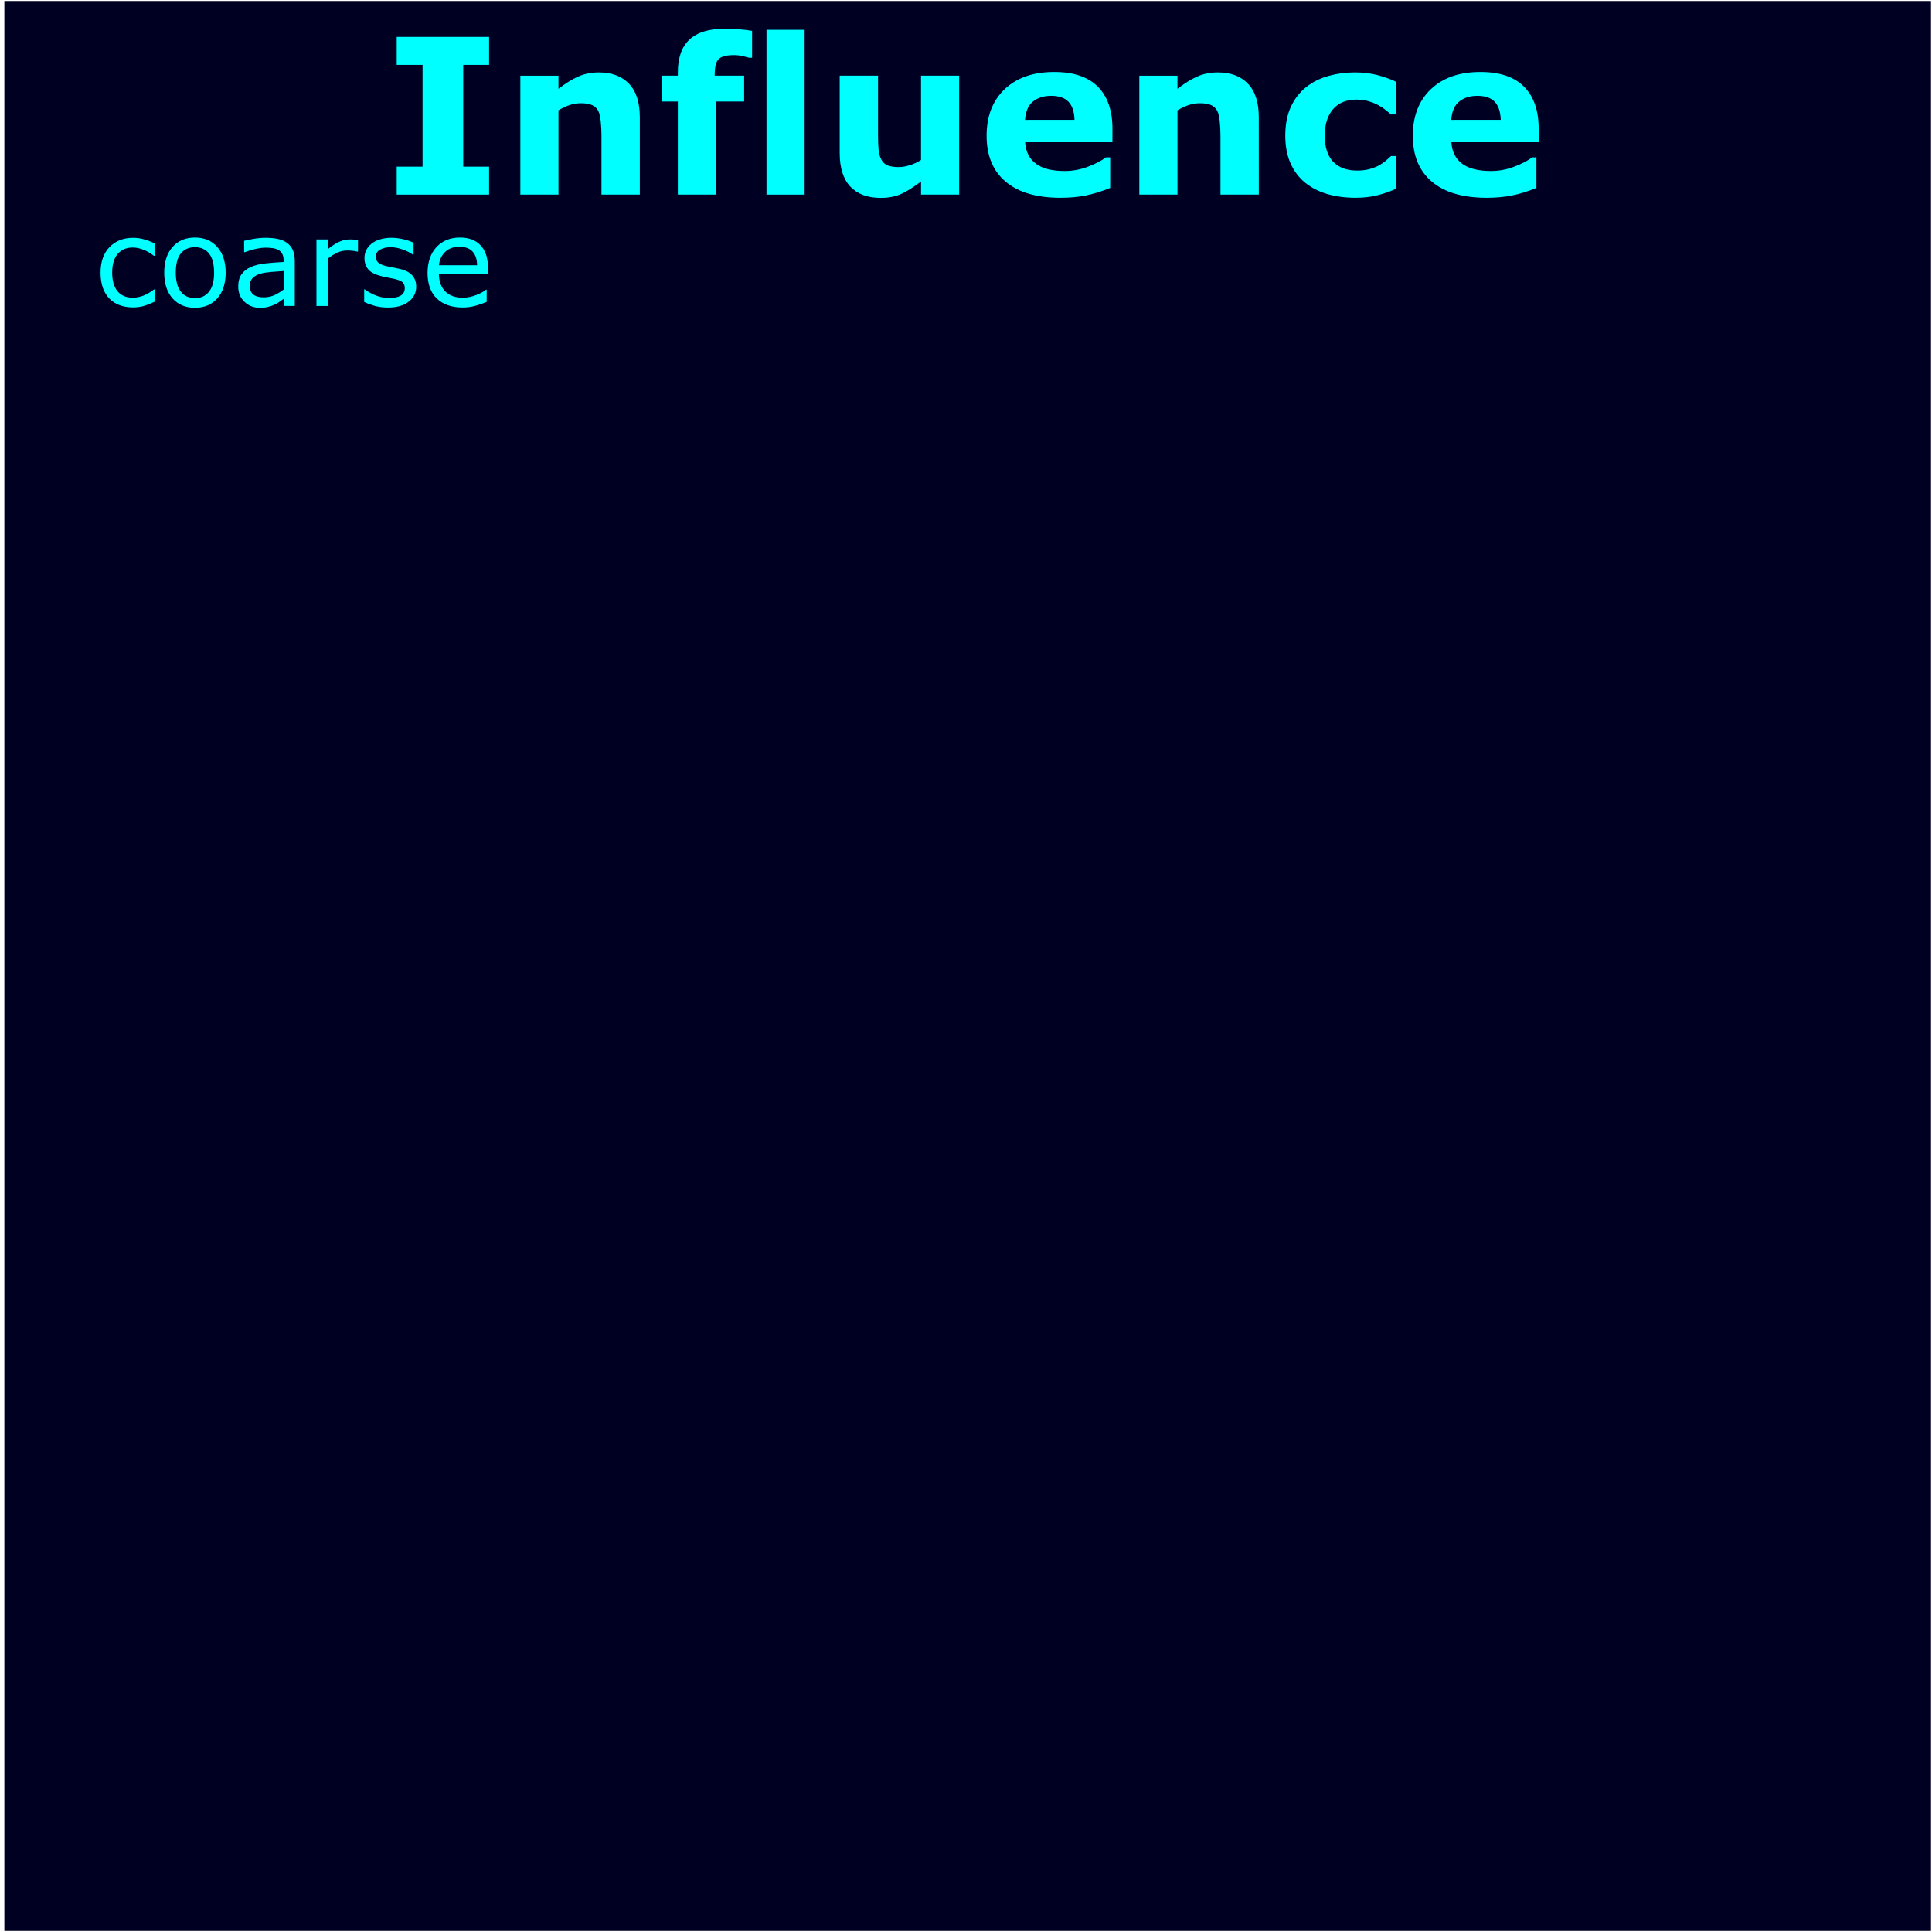
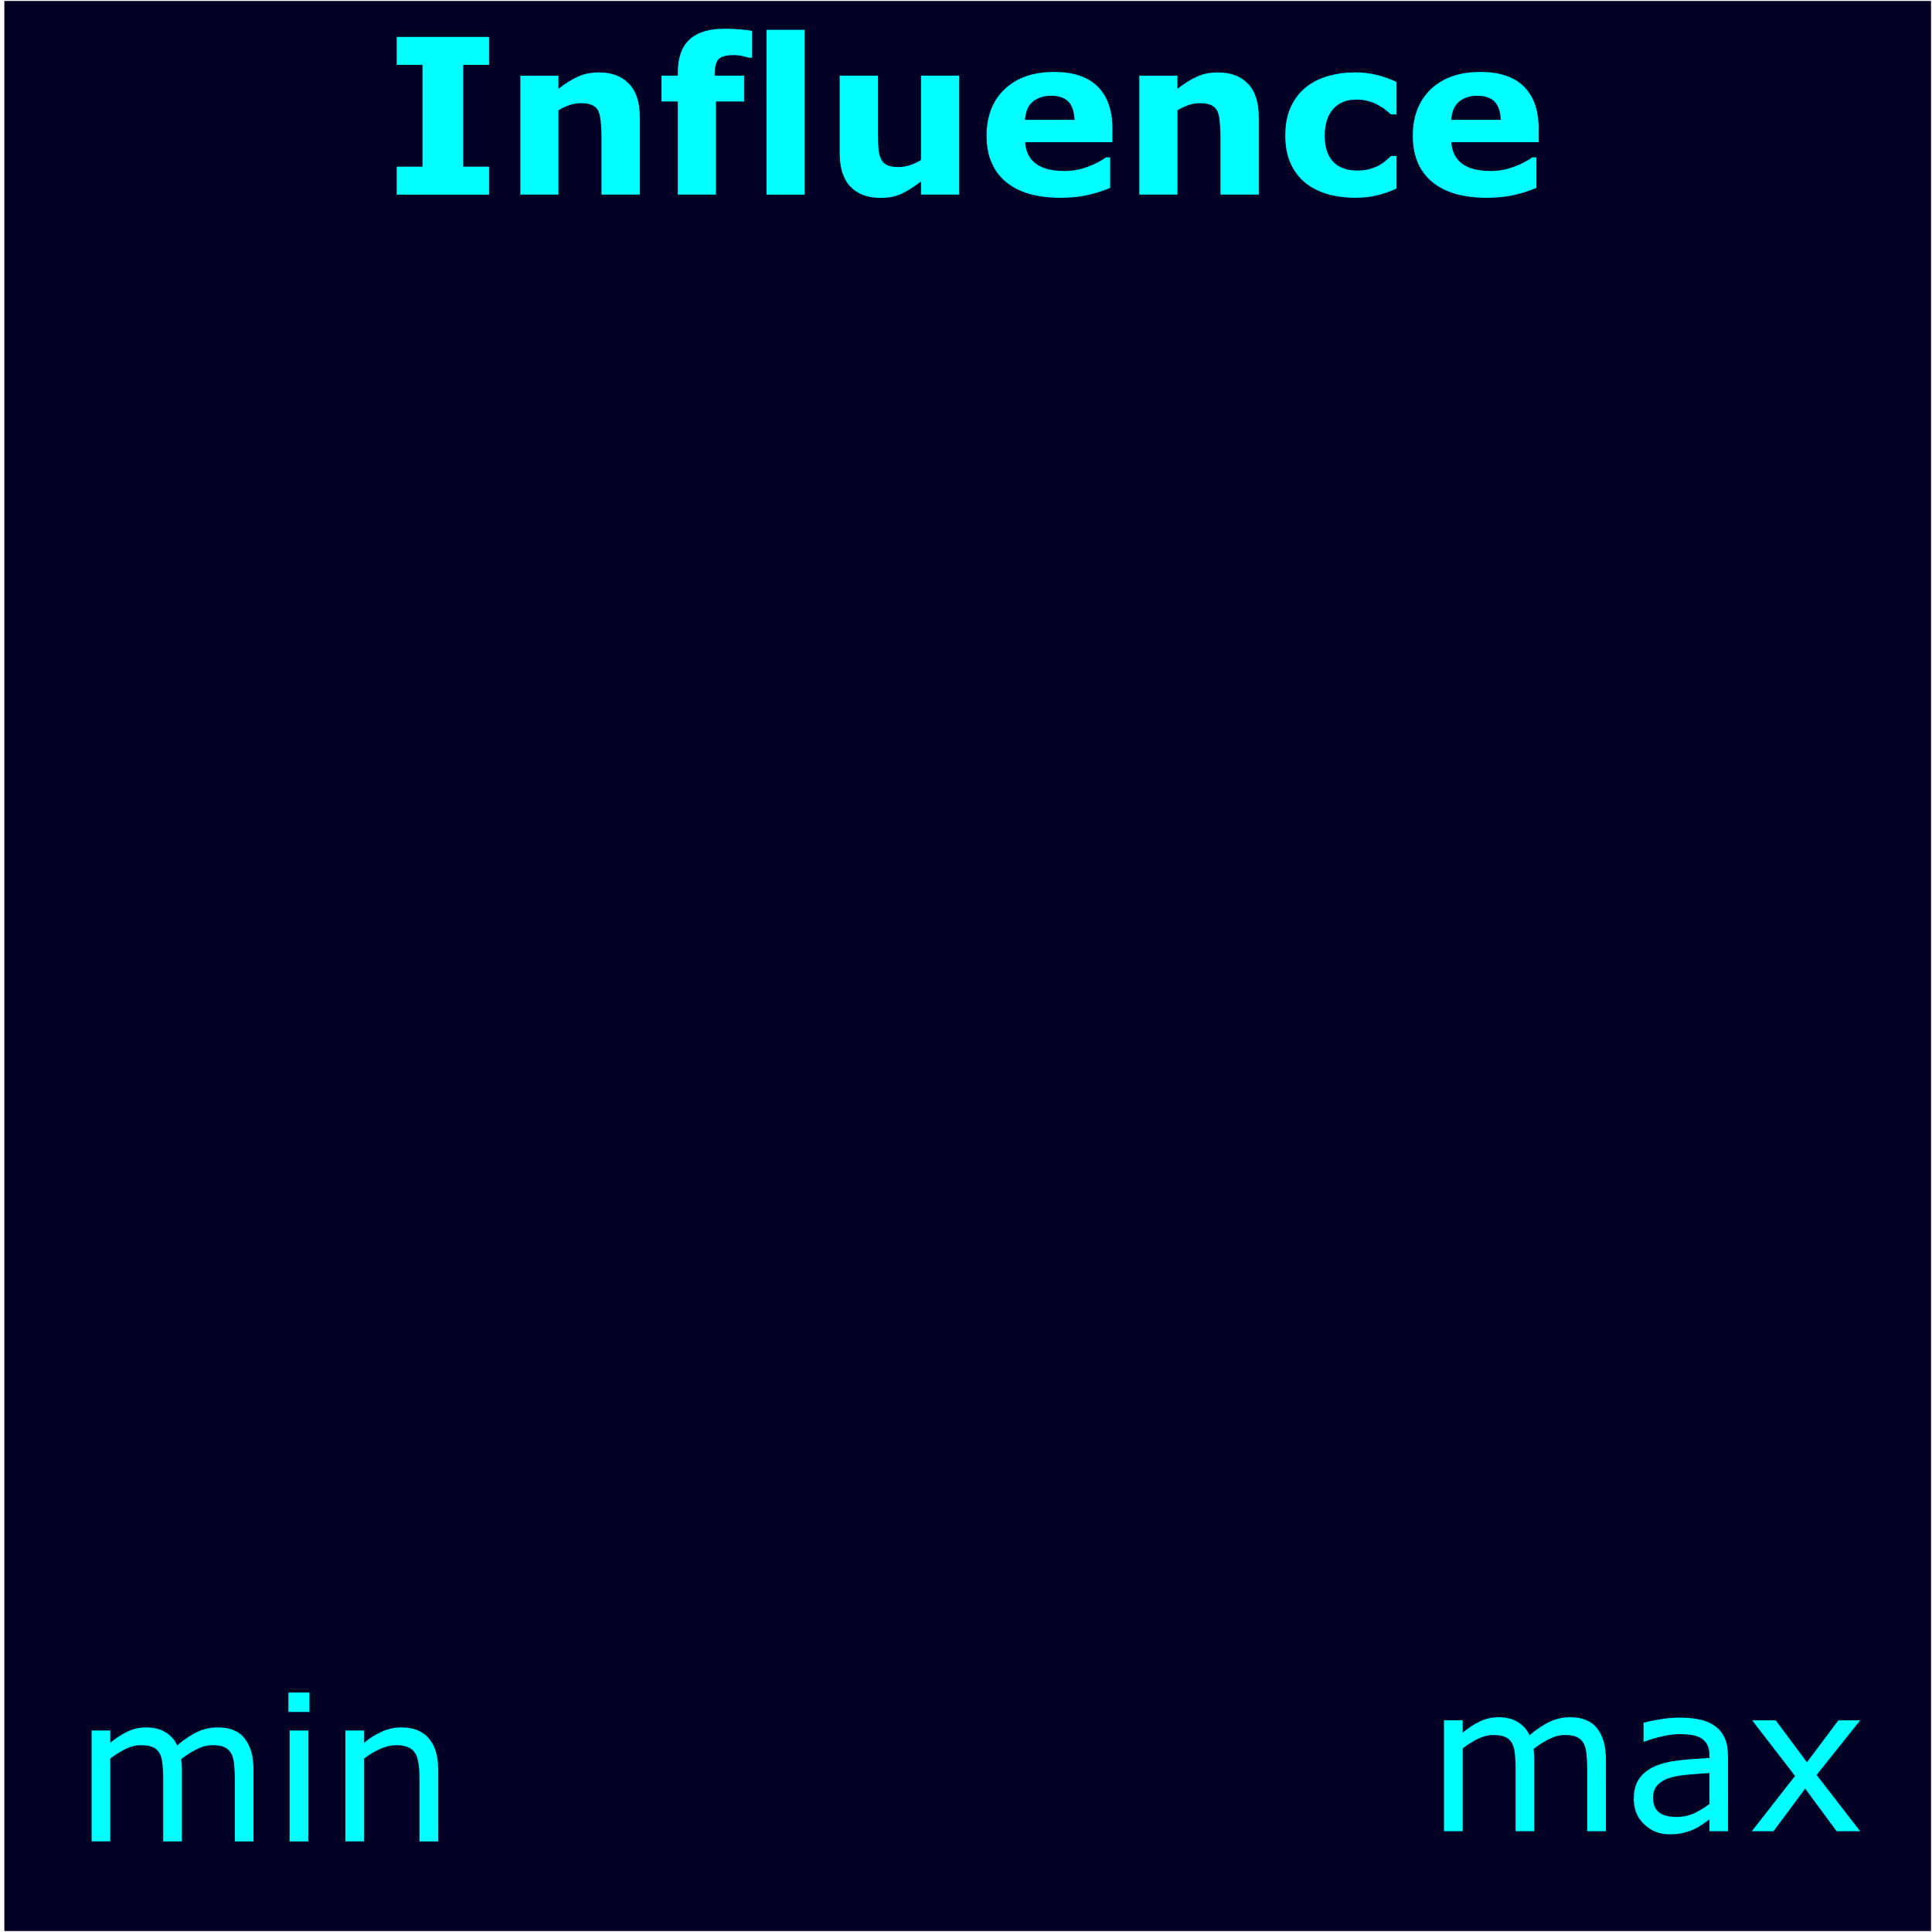
<svg xmlns="http://www.w3.org/2000/svg" width="380" height="380" viewBox="0 0 100.542 100.542" version="1.1" id="svg8">
  <defs id="defs2" />
  <g id="layer1" transform="translate(0,-196.4583)">
    <path style="fill:#000023;fill-opacity:1;stroke-width:0.07" d="M 0.227,196.509 H 100.491 V 296.95 H 0.227 Z" id="rect815" />
    <g aria-label="Influence" style="font-style:normal;font-weight:normal;font-size:10.583px;line-height:1.25;font-family:sans-serif;letter-spacing:0px;word-spacing:0px;fill:#000000;fill-opacity:1;stroke:none;stroke-width:0.265" id="text3647">
      <path d="m 25.452,206.586 h -4.807 v -1.455 h 1.345 v -5.297 h -1.345 v -1.455 h 4.807 v 1.455 H 24.107 v 5.297 h 1.345 z" style="font-style:normal;font-variant:normal;font-weight:bold;font-stretch:normal;font-size:11.289px;font-family:sans-serif;-inkscape-font-specification:'sans-serif, Bold';font-variant-ligatures:normal;font-variant-caps:normal;font-variant-numeric:normal;font-feature-settings:normal;text-align:start;writing-mode:lr-tb;text-anchor:start;fill:#00ffff;fill-opacity:1;stroke-width:0.265" id="path3649" />
      <path d="M 33.296,206.586 H 31.301 v -3.07 q 0,-0.375 -0.039,-0.744 -0.039,-0.375 -0.132,-0.551 -0.11,-0.204 -0.325,-0.298 -0.209,-0.094 -0.59,-0.094 -0.27,0 -0.551,0.088 -0.276,0.088 -0.601,0.281 v 4.388 h -1.984 v -6.19 h 1.984 v 0.684 q 0.529,-0.413 1.014,-0.634 0.491,-0.22 1.086,-0.22 1.003,0 1.565,0.584 0.568,0.584 0.568,1.747 z" style="font-style:normal;font-variant:normal;font-weight:bold;font-stretch:normal;font-size:11.289px;font-family:sans-serif;-inkscape-font-specification:'sans-serif, Bold';font-variant-ligatures:normal;font-variant-caps:normal;font-variant-numeric:normal;font-feature-settings:normal;text-align:start;writing-mode:lr-tb;text-anchor:start;fill:#00ffff;fill-opacity:1;stroke-width:0.265" id="path3651" />
      <path d="m 39.139,199.464 h -0.149 q -0.132,-0.039 -0.347,-0.088 -0.209,-0.05 -0.452,-0.05 -0.584,0 -0.794,0.209 -0.204,0.209 -0.204,0.81 v 0.05 h 1.532 v 1.345 h -1.466 v 4.845 h -1.984 v -4.845 H 34.426 v -1.345 h 0.849 v -0.171 q 0,-1.136 0.601,-1.703 0.606,-0.568 1.83,-0.568 0.441,0 0.799,0.033 0.358,0.028 0.634,0.077 z" style="font-style:normal;font-variant:normal;font-weight:bold;font-stretch:normal;font-size:11.289px;font-family:sans-serif;-inkscape-font-specification:'sans-serif, Bold';font-variant-ligatures:normal;font-variant-caps:normal;font-variant-numeric:normal;font-feature-settings:normal;text-align:start;writing-mode:lr-tb;text-anchor:start;fill:#00ffff;fill-opacity:1;stroke-width:0.265" id="path3653" />
      <path d="m 41.873,206.586 h -1.984 v -8.577 h 1.984 z" style="font-style:normal;font-variant:normal;font-weight:bold;font-stretch:normal;font-size:11.289px;font-family:sans-serif;-inkscape-font-specification:'sans-serif, Bold';font-variant-ligatures:normal;font-variant-caps:normal;font-variant-numeric:normal;font-feature-settings:normal;text-align:start;writing-mode:lr-tb;text-anchor:start;fill:#00ffff;fill-opacity:1;stroke-width:0.265" id="path3655" />
      <path d="m 49.915,206.586 h -1.984 v -0.684 q -0.551,0.419 -1.009,0.639 -0.458,0.215 -1.091,0.215 -1.025,0 -1.582,-0.59 -0.551,-0.59 -0.551,-1.742 v -4.029 h 1.995 v 3.07 q 0,0.469 0.028,0.783 0.033,0.309 0.143,0.513 0.105,0.204 0.314,0.298 0.215,0.094 0.595,0.094 0.254,0 0.562,-0.094 0.309,-0.094 0.595,-0.276 v -4.388 H 49.915 Z" style="font-style:normal;font-variant:normal;font-weight:bold;font-stretch:normal;font-size:11.289px;font-family:sans-serif;-inkscape-font-specification:'sans-serif, Bold';font-variant-ligatures:normal;font-variant-caps:normal;font-variant-numeric:normal;font-feature-settings:normal;text-align:start;writing-mode:lr-tb;text-anchor:start;fill:#00ffff;fill-opacity:1;stroke-width:0.265" id="path3657" />
      <path d="m 57.891,203.858 h -4.542 q 0.044,0.728 0.551,1.113 0.513,0.386 1.505,0.386 0.628,0 1.218,-0.226 0.59,-0.226 0.932,-0.485 h 0.22 v 1.593 q -0.672,0.27 -1.268,0.391 -0.595,0.121 -1.317,0.121 -1.863,0 -2.855,-0.838 -0.992,-0.838 -0.992,-2.387 0,-1.532 0.937,-2.425 0.943,-0.898 2.58,-0.898 1.51,0 2.271,0.766 0.761,0.761 0.761,2.194 z m -1.973,-1.163 q -0.017,-0.623 -0.309,-0.937 -0.292,-0.314 -0.91,-0.314 -0.573,0 -0.943,0.298 -0.369,0.298 -0.413,0.954 z" style="font-style:normal;font-variant:normal;font-weight:bold;font-stretch:normal;font-size:11.289px;font-family:sans-serif;-inkscape-font-specification:'sans-serif, Bold';font-variant-ligatures:normal;font-variant-caps:normal;font-variant-numeric:normal;font-feature-settings:normal;text-align:start;writing-mode:lr-tb;text-anchor:start;fill:#00ffff;fill-opacity:1;stroke-width:0.265" id="path3659" />
      <path d="m 65.509,206.586 h -1.995 v -3.07 q 0,-0.375 -0.039,-0.744 -0.039,-0.375 -0.132,-0.551 -0.11,-0.204 -0.325,-0.298 -0.209,-0.094 -0.59,-0.094 -0.27,0 -0.551,0.088 -0.276,0.088 -0.601,0.281 v 4.388 H 59.291 v -6.19 h 1.984 v 0.684 q 0.529,-0.413 1.014,-0.634 0.491,-0.22 1.086,-0.22 1.003,0 1.565,0.584 0.568,0.584 0.568,1.747 z" style="font-style:normal;font-variant:normal;font-weight:bold;font-stretch:normal;font-size:11.289px;font-family:sans-serif;-inkscape-font-specification:'sans-serif, Bold';font-variant-ligatures:normal;font-variant-caps:normal;font-variant-numeric:normal;font-feature-settings:normal;text-align:start;writing-mode:lr-tb;text-anchor:start;fill:#00ffff;fill-opacity:1;stroke-width:0.265" id="path3661" />
      <path d="m 70.564,206.751 q -0.81,0 -1.483,-0.193 -0.667,-0.193 -1.163,-0.595 -0.491,-0.402 -0.761,-1.014 -0.27,-0.612 -0.27,-1.433 0,-0.865 0.287,-1.494 0.292,-0.628 0.81,-1.042 0.502,-0.391 1.158,-0.573 0.656,-0.182 1.362,-0.182 0.634,0 1.169,0.138 0.535,0.138 0.998,0.358 v 1.692 h -0.281 q -0.116,-0.099 -0.281,-0.232 -0.16,-0.132 -0.397,-0.259 -0.226,-0.121 -0.496,-0.198 -0.27,-0.083 -0.628,-0.083 -0.794,0 -1.224,0.507 -0.424,0.502 -0.424,1.367 0,0.893 0.435,1.356 0.441,0.463 1.246,0.463 0.375,0 0.672,-0.083 0.303,-0.088 0.502,-0.204 0.187,-0.11 0.331,-0.232 0.143,-0.121 0.265,-0.237 h 0.281 v 1.692 q -0.469,0.22 -0.981,0.347 -0.507,0.132 -1.124,0.132 z" style="font-style:normal;font-variant:normal;font-weight:bold;font-stretch:normal;font-size:11.289px;font-family:sans-serif;-inkscape-font-specification:'sans-serif, Bold';font-variant-ligatures:normal;font-variant-caps:normal;font-variant-numeric:normal;font-feature-settings:normal;text-align:start;writing-mode:lr-tb;text-anchor:start;fill:#00ffff;fill-opacity:1;stroke-width:0.265" id="path3663" />
      <path d="m 80.072,203.858 h -4.542 q 0.044,0.728 0.551,1.113 0.513,0.386 1.505,0.386 0.628,0 1.218,-0.226 0.59,-0.226 0.932,-0.485 h 0.22 v 1.593 q -0.672,0.27 -1.268,0.391 -0.595,0.121 -1.317,0.121 -1.863,0 -2.855,-0.838 -0.992,-0.838 -0.992,-2.387 0,-1.532 0.937,-2.425 0.943,-0.898 2.58,-0.898 1.51,0 2.271,0.766 0.761,0.761 0.761,2.194 z m -1.973,-1.163 q -0.017,-0.623 -0.309,-0.937 -0.292,-0.314 -0.91,-0.314 -0.573,0 -0.943,0.298 -0.369,0.298 -0.413,0.954 z" style="font-style:normal;font-variant:normal;font-weight:bold;font-stretch:normal;font-size:11.289px;font-family:sans-serif;-inkscape-font-specification:'sans-serif, Bold';font-variant-ligatures:normal;font-variant-caps:normal;font-variant-numeric:normal;font-feature-settings:normal;text-align:start;writing-mode:lr-tb;text-anchor:start;fill:#00ffff;fill-opacity:1;stroke-width:0.265" id="path3665" />
    </g>
-     <g aria-label="coarse" style="font-style:normal;font-weight:normal;font-size:10.583px;line-height:1.25;font-family:sans-serif;letter-spacing:0px;word-spacing:0px;fill:#000000;fill-opacity:1;stroke:none;stroke-width:0.265" id="text3670" transform="translate(0,1.5875)">
-       <path d="m 8.041,210.574 q -0.291,0.14 -0.555,0.217 -0.26,0.077 -0.555,0.077 -0.375,0 -0.688,-0.109 -0.313,-0.112 -0.536,-0.335 -0.226,-0.223 -0.35,-0.564 -0.124,-0.341 -0.124,-0.797 0,-0.85 0.465,-1.333 0.468,-0.484 1.234,-0.484 0.298,0 0.583,0.084 0.288,0.084 0.527,0.205 v 0.648 h -0.031 q -0.267,-0.208 -0.552,-0.319 -0.282,-0.112 -0.552,-0.112 -0.496,0 -0.784,0.335 -0.285,0.332 -0.285,0.977 0,0.626 0.279,0.964 0.282,0.335 0.791,0.335 0.177,0 0.36,-0.046 0.183,-0.046 0.329,-0.121 0.127,-0.065 0.239,-0.136 0.112,-0.074 0.177,-0.127 h 0.031 z" style="font-style:normal;font-variant:normal;font-weight:normal;font-stretch:normal;font-size:6.35px;font-family:sans-serif;-inkscape-font-specification:'sans-serif, Normal';font-variant-ligatures:normal;font-variant-caps:normal;font-variant-numeric:normal;font-feature-settings:normal;text-align:start;writing-mode:lr-tb;text-anchor:start;fill:#00ffff;fill-opacity:1;stroke-width:0.265" id="path3672" />
-       <path d="m 11.743,209.061 q 0,0.846 -0.434,1.336 -0.434,0.49 -1.163,0.49 -0.735,0 -1.169,-0.49 -0.431,-0.49 -0.431,-1.336 0,-0.846 0.431,-1.336 0.434,-0.493 1.169,-0.493 0.729,0 1.163,0.493 0.434,0.49 0.434,1.336 z m -0.602,0 q 0,-0.673 -0.264,-0.998 -0.264,-0.329 -0.732,-0.329 -0.474,0 -0.738,0.329 -0.26,0.326 -0.26,0.998 0,0.651 0.264,0.989 0.264,0.335 0.735,0.335 0.465,0 0.729,-0.332 0.267,-0.335 0.267,-0.992 z" style="font-style:normal;font-variant:normal;font-weight:normal;font-stretch:normal;font-size:6.35px;font-family:sans-serif;-inkscape-font-specification:'sans-serif, Normal';font-variant-ligatures:normal;font-variant-caps:normal;font-variant-numeric:normal;font-feature-settings:normal;text-align:start;writing-mode:lr-tb;text-anchor:start;fill:#00ffff;fill-opacity:1;stroke-width:0.265" id="path3674" />
-       <path d="m 15.34,210.791 h -0.58 v -0.369 q -0.078,0.053 -0.211,0.149 -0.13,0.093 -0.254,0.149 -0.146,0.071 -0.335,0.118 -0.189,0.05 -0.443,0.05 -0.468,0 -0.794,-0.31 -0.326,-0.31 -0.326,-0.791 0,-0.394 0.167,-0.636 0.171,-0.245 0.484,-0.384 0.316,-0.14 0.76,-0.189 0.443,-0.05 0.952,-0.074 v -0.09 q 0,-0.198 -0.071,-0.329 -0.068,-0.13 -0.198,-0.205 -0.124,-0.071 -0.298,-0.096 -0.174,-0.025 -0.363,-0.025 -0.229,0 -0.512,0.062 -0.282,0.059 -0.583,0.174 h -0.031 v -0.592 q 0.171,-0.046 0.493,-0.102 0.322,-0.056 0.636,-0.056 0.366,0 0.636,0.062 0.273,0.059 0.471,0.205 0.195,0.143 0.298,0.369 0.102,0.226 0.102,0.561 z m -0.58,-0.853 v -0.964 q -0.267,0.015 -0.629,0.046 -0.36,0.031 -0.571,0.09 -0.251,0.071 -0.406,0.223 -0.155,0.149 -0.155,0.412 0,0.298 0.18,0.45 0.18,0.149 0.549,0.149 0.307,0 0.561,-0.118 0.254,-0.121 0.471,-0.288 z" style="font-style:normal;font-variant:normal;font-weight:normal;font-stretch:normal;font-size:6.35px;font-family:sans-serif;-inkscape-font-specification:'sans-serif, Normal';font-variant-ligatures:normal;font-variant-caps:normal;font-variant-numeric:normal;font-feature-settings:normal;text-align:start;writing-mode:lr-tb;text-anchor:start;fill:#00ffff;fill-opacity:1;stroke-width:0.265" id="path3676" />
-       <path d="m 18.629,207.964 h -0.031 q -0.13,-0.031 -0.254,-0.043 -0.121,-0.015 -0.288,-0.015 -0.27,0 -0.521,0.121 -0.251,0.118 -0.484,0.307 v 2.459 h -0.583 v -3.463 h 0.583 v 0.512 q 0.347,-0.279 0.611,-0.394 0.267,-0.118 0.543,-0.118 0.152,0 0.22,0.009 0.068,0.006 0.205,0.028 z" style="font-style:normal;font-variant:normal;font-weight:normal;font-stretch:normal;font-size:6.35px;font-family:sans-serif;-inkscape-font-specification:'sans-serif, Normal';font-variant-ligatures:normal;font-variant-caps:normal;font-variant-numeric:normal;font-feature-settings:normal;text-align:start;writing-mode:lr-tb;text-anchor:start;fill:#00ffff;fill-opacity:1;stroke-width:0.265" id="path3678" />
-       <path d="m 21.659,209.793 q 0,0.474 -0.394,0.778 -0.391,0.304 -1.07,0.304 -0.384,0 -0.707,-0.09 -0.319,-0.093 -0.536,-0.202 v -0.654 h 0.031 q 0.276,0.208 0.614,0.332 0.338,0.121 0.648,0.121 0.384,0 0.602,-0.124 0.217,-0.124 0.217,-0.391 0,-0.205 -0.118,-0.31 -0.118,-0.105 -0.453,-0.18 -0.124,-0.028 -0.326,-0.065 -0.198,-0.037 -0.363,-0.081 -0.456,-0.121 -0.648,-0.353 -0.189,-0.236 -0.189,-0.577 0,-0.214 0.087,-0.403 0.09,-0.189 0.27,-0.338 0.174,-0.146 0.44,-0.229 0.27,-0.087 0.602,-0.087 0.31,0 0.626,0.077 0.319,0.074 0.53,0.183 v 0.623 h -0.031 q -0.223,-0.164 -0.543,-0.276 -0.319,-0.115 -0.626,-0.115 -0.319,0 -0.54,0.124 -0.22,0.121 -0.22,0.363 0,0.214 0.133,0.322 0.13,0.109 0.422,0.177 0.161,0.037 0.36,0.074 0.202,0.037 0.335,0.068 0.406,0.093 0.626,0.319 0.22,0.229 0.22,0.608 z" style="font-style:normal;font-variant:normal;font-weight:normal;font-stretch:normal;font-size:6.35px;font-family:sans-serif;-inkscape-font-specification:'sans-serif, Normal';font-variant-ligatures:normal;font-variant-caps:normal;font-variant-numeric:normal;font-feature-settings:normal;text-align:start;writing-mode:lr-tb;text-anchor:start;fill:#00ffff;fill-opacity:1;stroke-width:0.265" id="path3680" />
-       <path d="m 25.395,209.12 h -2.552 q 0,0.319 0.096,0.558 0.096,0.236 0.264,0.388 0.161,0.149 0.381,0.223 0.223,0.074 0.49,0.074 0.353,0 0.71,-0.14 0.36,-0.143 0.512,-0.279 h 0.031 v 0.636 q -0.295,0.124 -0.602,0.208 -0.307,0.084 -0.645,0.084 -0.862,0 -1.346,-0.465 -0.484,-0.468 -0.484,-1.327 0,-0.85 0.462,-1.349 0.465,-0.499 1.222,-0.499 0.701,0 1.079,0.409 0.381,0.409 0.381,1.163 z m -0.567,-0.446 q -0.003,-0.459 -0.233,-0.71 -0.226,-0.251 -0.691,-0.251 -0.468,0 -0.747,0.276 -0.276,0.276 -0.313,0.685 z" style="font-style:normal;font-variant:normal;font-weight:normal;font-stretch:normal;font-size:6.35px;font-family:sans-serif;-inkscape-font-specification:'sans-serif, Normal';font-variant-ligatures:normal;font-variant-caps:normal;font-variant-numeric:normal;font-feature-settings:normal;text-align:start;writing-mode:lr-tb;text-anchor:start;fill:#00ffff;fill-opacity:1;stroke-width:0.265" id="path3682" />
+     <g aria-label="min" style="font-style:normal;font-weight:normal;font-size:10.583px;line-height:1.25;font-family:sans-serif;letter-spacing:0px;word-spacing:0px;fill:#000000;fill-opacity:1;stroke:none;stroke-width:0.265" id="text957" transform="translate(2.116667,-2.116667)">
+       <path d="m 11.075,294.403 h -0.972 v -3.287 q 0,-0.372 -0.036,-0.718 -0.031,-0.346 -0.14,-0.553 -0.119,-0.222 -0.341,-0.336 -0.222,-0.114 -0.641,-0.114 -0.408,0 -0.816,0.207 -0.408,0.202 -0.816,0.517 0.016,0.119 0.026,0.279 0.01,0.155 0.01,0.31 v 3.695 H 6.378 v -3.287 q 0,-0.382 -0.036,-0.723 -0.031,-0.346 -0.14,-0.553 -0.119,-0.222 -0.341,-0.331 -0.222,-0.114 -0.641,-0.114 -0.398,0 -0.801,0.196 -0.398,0.196 -0.796,0.501 v 4.31 H 2.652 v -5.772 h 0.972 v 0.641 q 0.455,-0.377 0.904,-0.589 0.455,-0.212 0.966,-0.212 0.589,0 0.997,0.248 0.413,0.248 0.615,0.687 0.589,-0.496 1.075,-0.713 0.486,-0.222 1.039,-0.222 0.951,0 1.4,0.579 0.455,0.574 0.455,1.607 z" style="fill:#00ffff;fill-opacity:1;stroke-width:0.265" id="path970" />
+       <path d="M 13.99,287.665 H 12.894 v -1.008 h 1.096 z m -0.062,6.739 h -0.972 v -5.772 h 0.972 z" style="fill:#00ffff;fill-opacity:1;stroke-width:0.265" id="path972" />
+       <path d="m 20.687,294.403 h -0.972 v -3.287 q 0,-0.398 -0.047,-0.744 -0.047,-0.351 -0.171,-0.548 -0.129,-0.217 -0.372,-0.32 -0.243,-0.109 -0.63,-0.109 -0.398,0 -0.832,0.196 -0.434,0.196 -0.832,0.501 v 4.31 h -0.972 v -5.772 h 0.972 v 0.641 q 0.455,-0.377 0.941,-0.589 0.486,-0.212 0.997,-0.212 0.935,0 1.426,0.563 0.491,0.563 0.491,1.623 z" style="fill:#00ffff;fill-opacity:1;stroke-width:0.265" id="path974" />
+     </g>
+     <g aria-label="max" style="font-style:normal;font-weight:normal;font-size:10.583px;line-height:1.25;font-family:sans-serif;letter-spacing:0px;word-spacing:0px;fill:#000000;fill-opacity:1;stroke:none;stroke-width:0.265" id="text961" transform="translate(-2.116667,-2.645833)">
+       <path d="m 85.688,294.403 h -0.972 v -3.287 q 0,-0.372 -0.036,-0.718 -0.031,-0.346 -0.14,-0.553 -0.119,-0.222 -0.341,-0.336 -0.222,-0.114 -0.641,-0.114 -0.408,0 -0.816,0.207 -0.408,0.202 -0.816,0.517 0.015,0.119 0.026,0.279 0.01,0.155 0.01,0.31 v 3.695 H 80.991 v -3.287 q 0,-0.382 -0.036,-0.723 -0.031,-0.346 -0.14,-0.553 -0.119,-0.222 -0.341,-0.331 -0.222,-0.114 -0.641,-0.114 -0.398,0 -0.801,0.196 -0.398,0.196 -0.796,0.501 v 4.31 h -0.972 v -5.772 h 0.972 v 0.641 q 0.455,-0.377 0.904,-0.589 0.455,-0.212 0.966,-0.212 0.589,0 0.997,0.248 0.413,0.248 0.615,0.687 0.589,-0.496 1.075,-0.713 0.486,-0.222 1.039,-0.222 0.951,0 1.4,0.579 0.455,0.574 0.455,1.607 z" style="fill:#00ffff;fill-opacity:1;stroke-width:0.265" id="path963" />
+       <path d="M 92.044,294.403 H 91.078 v -0.615 q -0.129,0.088 -0.351,0.248 -0.217,0.155 -0.424,0.248 -0.243,0.119 -0.558,0.196 -0.315,0.083 -0.739,0.083 -0.78,0 -1.323,-0.517 -0.543,-0.517 -0.543,-1.318 0,-0.656 0.279,-1.059 0.284,-0.408 0.806,-0.641 0.527,-0.233 1.266,-0.315 0.739,-0.083 1.586,-0.124 v -0.15 q 0,-0.331 -0.119,-0.548 -0.114,-0.217 -0.331,-0.341 -0.207,-0.119 -0.496,-0.16 -0.289,-0.041 -0.605,-0.041 -0.382,0 -0.853,0.103 -0.47,0.098 -0.972,0.289 h -0.052 v -0.987 q 0.284,-0.077 0.822,-0.171 0.537,-0.093 1.059,-0.093 0.61,0 1.059,0.103 0.455,0.098 0.785,0.341 0.326,0.238 0.496,0.615 0.171,0.377 0.171,0.935 z m -0.966,-1.421 v -1.607 q -0.444,0.026 -1.049,0.077 -0.599,0.052 -0.951,0.15 -0.419,0.119 -0.677,0.372 -0.258,0.248 -0.258,0.687 0,0.496 0.3,0.749 0.3,0.248 0.915,0.248 0.512,0 0.935,-0.196 0.424,-0.202 0.785,-0.481 z" style="fill:#00ffff;fill-opacity:1;stroke-width:0.265" id="path965" />
+       <path d="m 98.922,294.403 h -1.225 l -1.638,-2.217 -1.648,2.217 h -1.132 l 2.253,-2.878 -2.232,-2.894 h 1.225 l 1.628,2.181 1.633,-2.181 h 1.137 l -2.269,2.842 z" style="fill:#00ffff;fill-opacity:1;stroke-width:0.265" id="path967" />
    </g>
  </g>
</svg>
